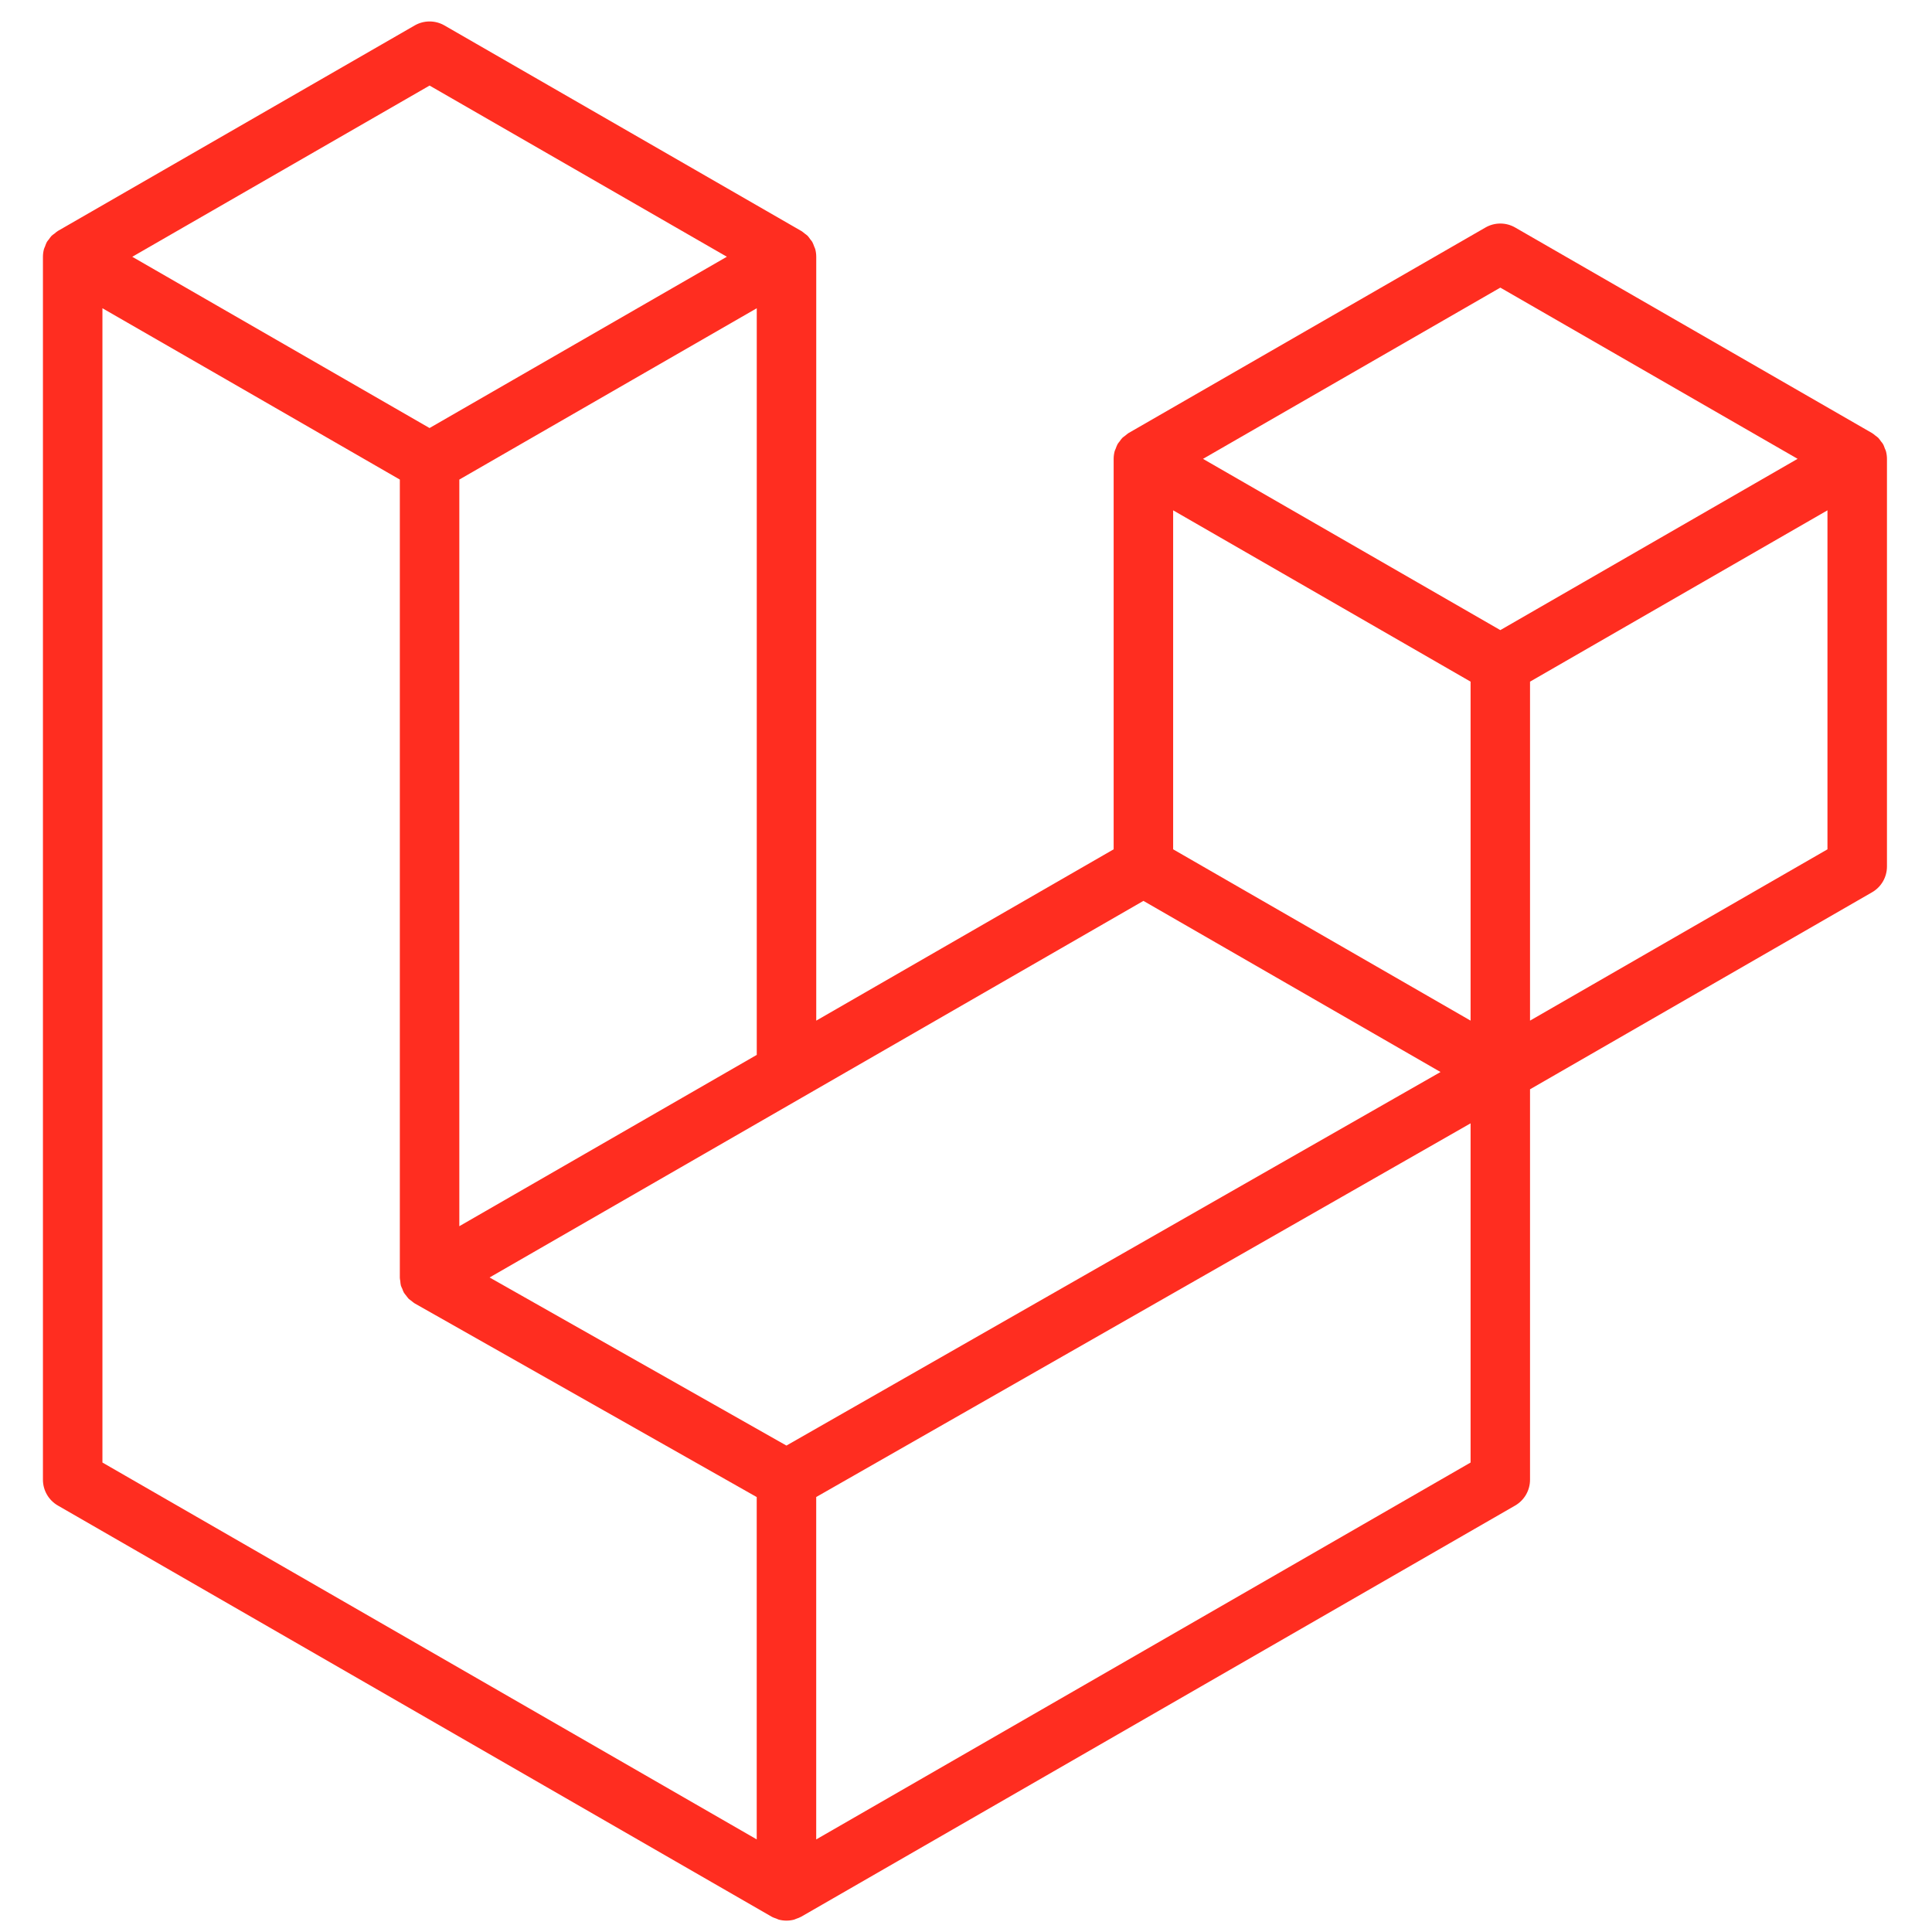
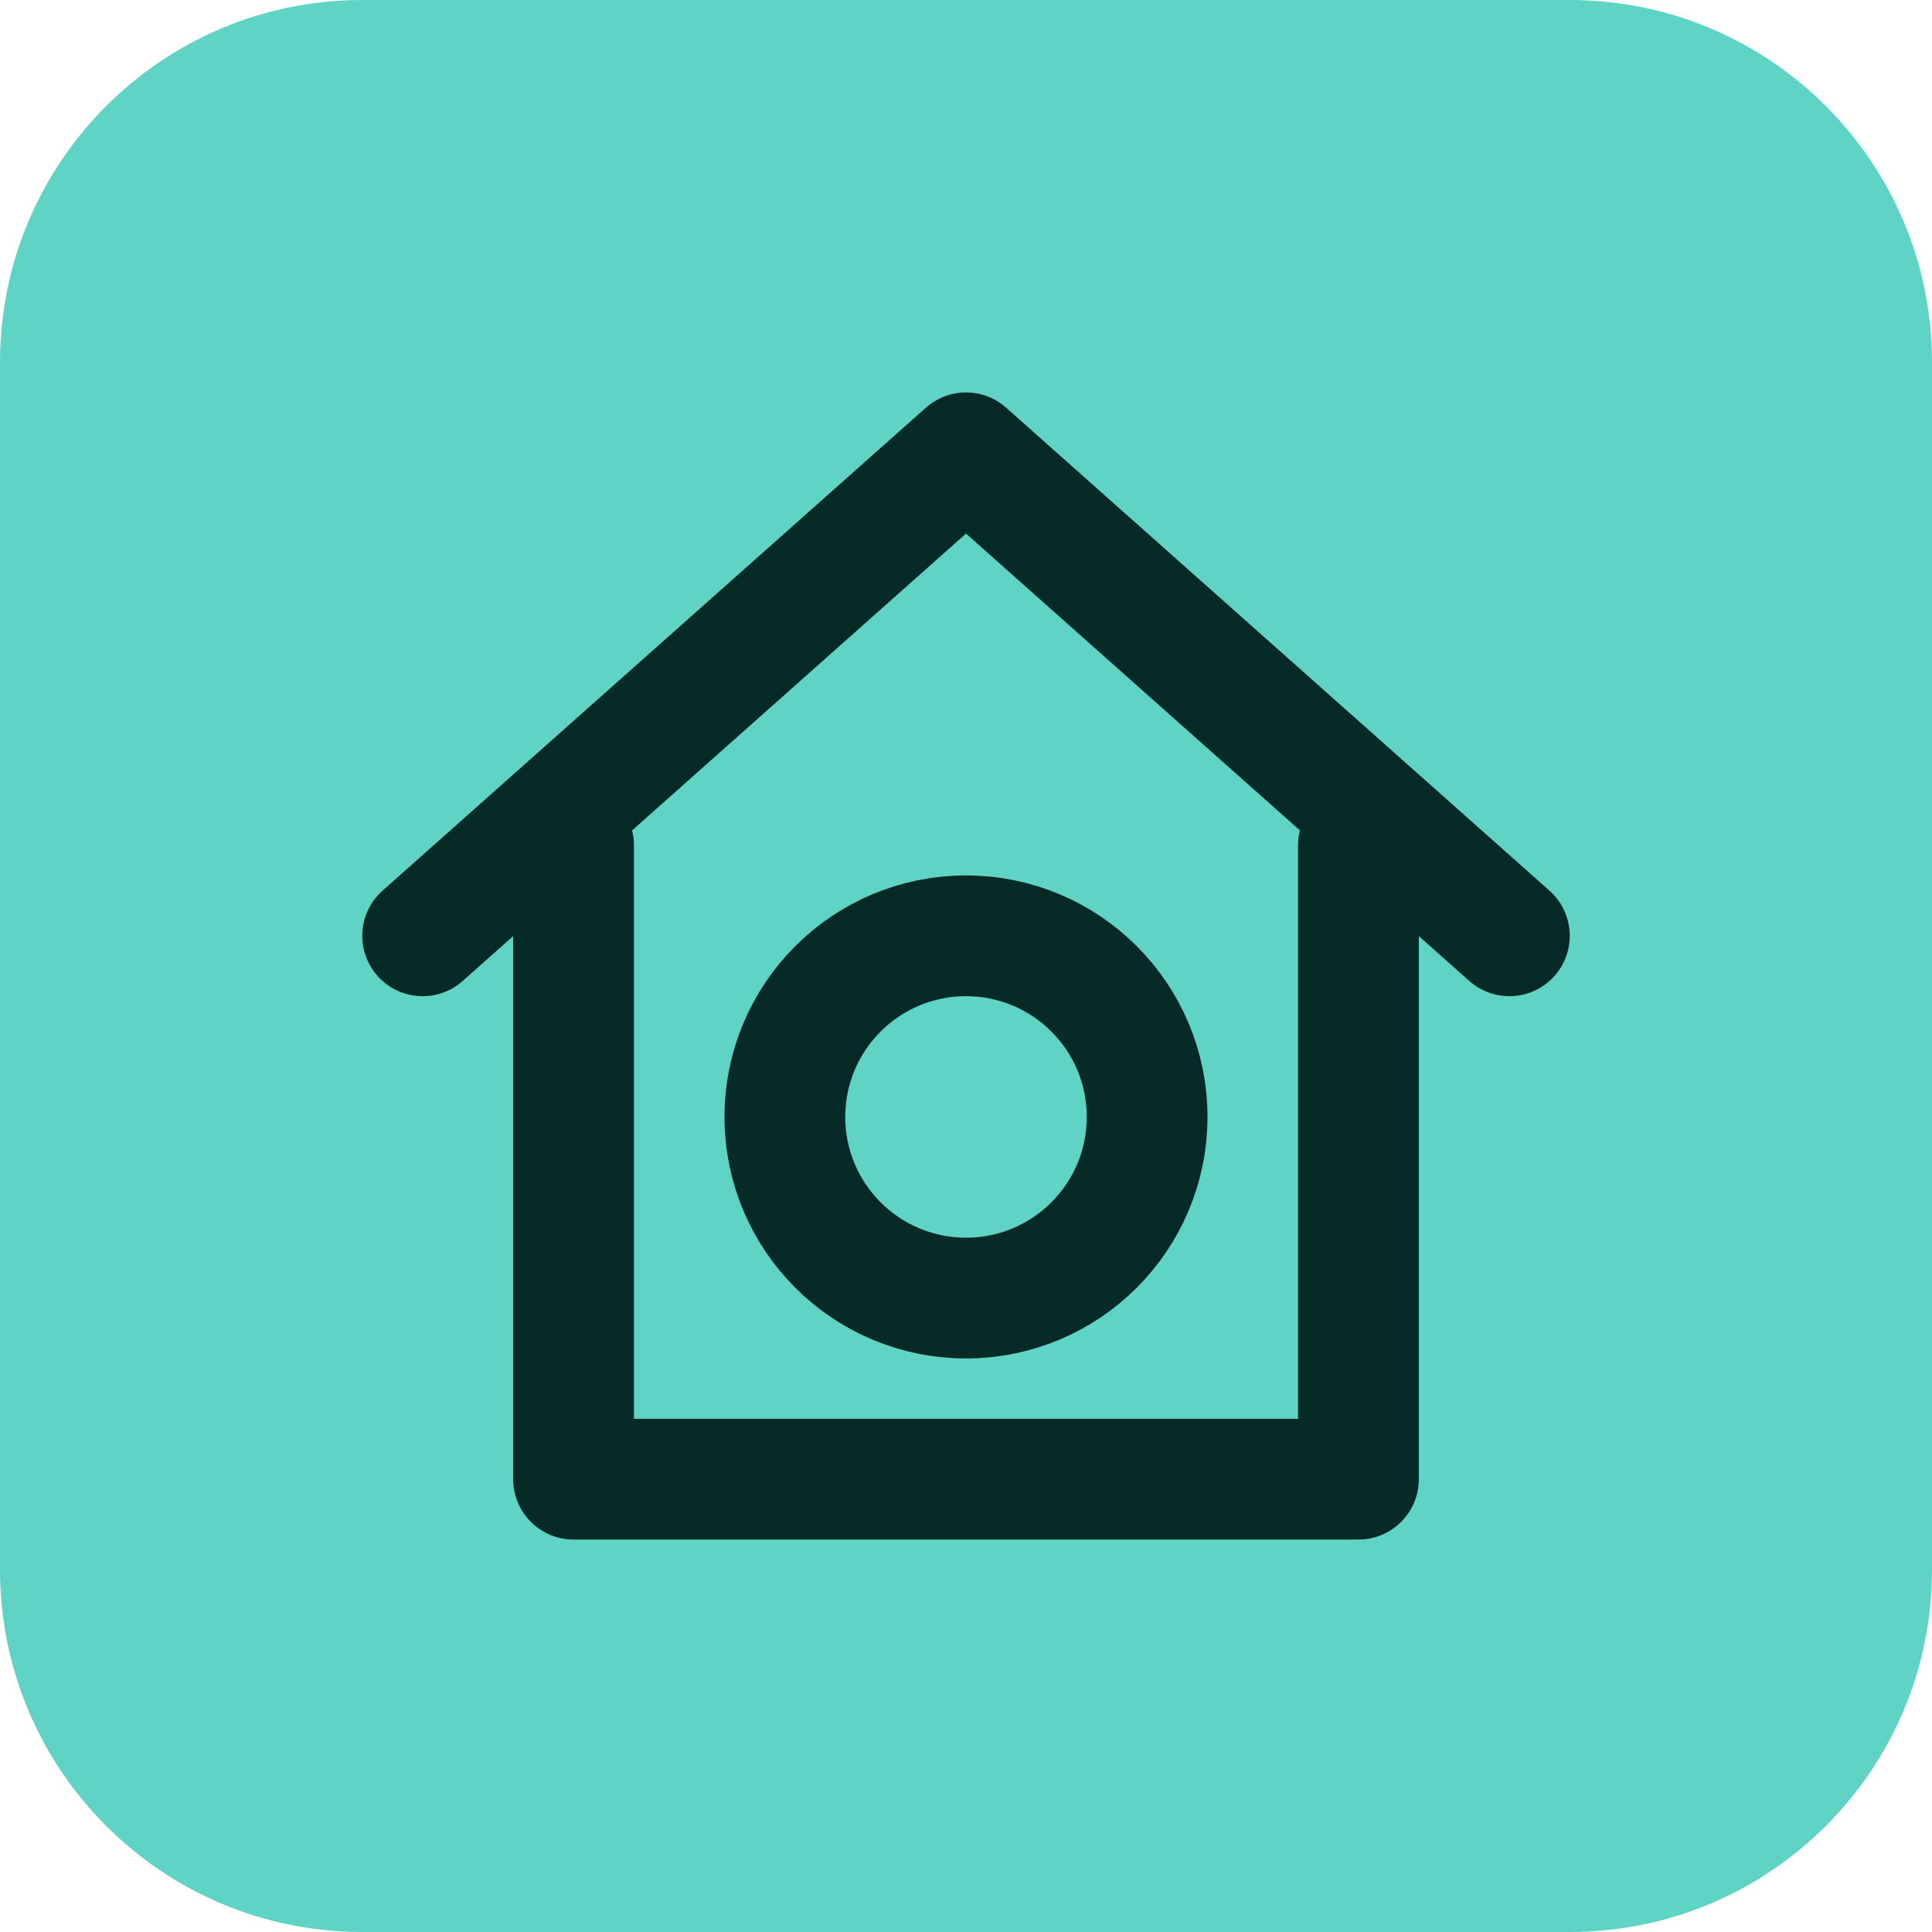
- <svg xmlns="http://www.w3.org/2000/svg" width="166" height="166" viewBox="0 0 166 166" fill="none">
-   <path fill-rule="evenodd" clip-rule="evenodd" d="M162.041 38.759C162.099 38.977 162.129 39.201 162.13 39.426V74.452C162.13 74.902 162.011 75.344 161.786 75.733C161.561 76.122 161.237 76.444 160.847 76.668L131.462 93.594V127.141C131.462 128.054 130.977 128.897 130.186 129.357L68.847 164.683C68.707 164.763 68.554 164.814 68.401 164.868C68.343 164.887 68.289 164.922 68.228 164.938C67.8 165.051 67.349 165.051 66.92 164.938C66.85 164.919 66.786 164.881 66.719 164.855C66.579 164.804 66.432 164.76 66.298 164.683L4.972 129.357C4.583 129.133 4.259 128.81 4.034 128.421C3.808 128.032 3.69 127.591 3.689 127.141L3.689 22.063C3.689 21.834 3.721 21.61 3.779 21.393C3.798 21.32 3.843 21.253 3.868 21.179C3.916 21.045 3.961 20.908 4.031 20.783C4.079 20.7 4.149 20.633 4.206 20.557C4.28 20.454 4.347 20.349 4.433 20.26C4.506 20.186 4.602 20.132 4.685 20.068C4.778 19.992 4.861 19.909 4.966 19.848L35.633 2.185C36.022 1.961 36.462 1.844 36.91 1.844C37.358 1.844 37.798 1.961 38.186 2.185L68.851 19.848H68.857C68.959 19.912 69.045 19.992 69.138 20.065C69.221 20.129 69.313 20.186 69.387 20.257C69.476 20.349 69.54 20.454 69.616 20.557C69.671 20.633 69.744 20.7 69.789 20.783C69.862 20.911 69.904 21.045 69.955 21.179C69.98 21.253 70.025 21.32 70.044 21.396C70.103 21.614 70.133 21.838 70.133 22.063V87.694L95.686 72.974V39.423C95.686 39.2 95.718 38.973 95.775 38.759C95.798 38.683 95.839 38.615 95.865 38.542C95.916 38.408 95.96 38.271 96.031 38.146C96.079 38.063 96.149 37.996 96.203 37.92C96.279 37.818 96.343 37.712 96.433 37.623C96.506 37.549 96.599 37.495 96.681 37.431C96.777 37.355 96.86 37.272 96.962 37.211L127.633 19.548C128.021 19.324 128.461 19.206 128.91 19.206C129.358 19.206 129.798 19.324 130.186 19.548L160.85 37.211C160.959 37.275 161.042 37.355 161.137 37.428C161.217 37.492 161.31 37.549 161.383 37.62C161.473 37.712 161.536 37.818 161.613 37.92C161.67 37.996 161.741 38.063 161.785 38.146C161.859 38.271 161.9 38.408 161.951 38.542C161.98 38.615 162.021 38.683 162.041 38.759ZM157.018 72.974V43.848L146.287 50.028L131.462 58.568V87.694L157.021 72.974H157.018ZM126.354 125.663V96.518L111.771 104.85L70.13 128.626V158.046L126.354 125.663ZM8.801 26.485V125.663L65.018 158.043V128.629L35.649 112L35.64 111.994L35.627 111.988C35.528 111.93 35.445 111.847 35.353 111.777C35.273 111.713 35.18 111.662 35.11 111.592L35.104 111.582C35.021 111.502 34.963 111.403 34.893 111.314C34.829 111.228 34.753 111.154 34.702 111.065L34.699 111.055C34.641 110.96 34.606 110.845 34.565 110.736C34.523 110.64 34.469 110.551 34.443 110.449C34.411 110.328 34.405 110.197 34.392 110.072C34.379 109.976 34.354 109.881 34.354 109.785V109.778V41.205L19.532 32.662L8.801 26.485ZM36.913 7.35L11.364 22.063L36.907 36.777L62.453 22.06L36.907 7.35H36.913ZM50.2 99.174L65.022 90.637V26.485L54.291 32.665L39.466 41.205V105.357L50.2 99.174ZM128.91 24.713L103.363 39.426L128.91 54.14L154.453 39.423L128.91 24.713ZM126.354 58.568L111.529 50.028L100.798 43.848V72.974L115.619 81.511L126.354 87.694V58.568ZM67.571 124.205L105.042 102.803L123.772 92.109L98.245 77.405L68.854 94.334L42.066 109.762L67.571 124.205Z" fill="#FF2D20" />
+ <svg xmlns="http://www.w3.org/2000/svg" viewBox="0 0 32 32">
+   <rect width="32" height="32" rx="6" fill="#5fd4c4" />
+   <g transform="translate(4 4)" fill="none" stroke="#062a26" stroke-width="2" stroke-linecap="round" stroke-linejoin="round">
+     <path d="M3 11.5 12 3.5l9 8" />
+     <path d="M5.5 10v10.5h13V10" />
+     <circle cx="12" cy="14.5" r="3" />
+   </g>
</svg>
